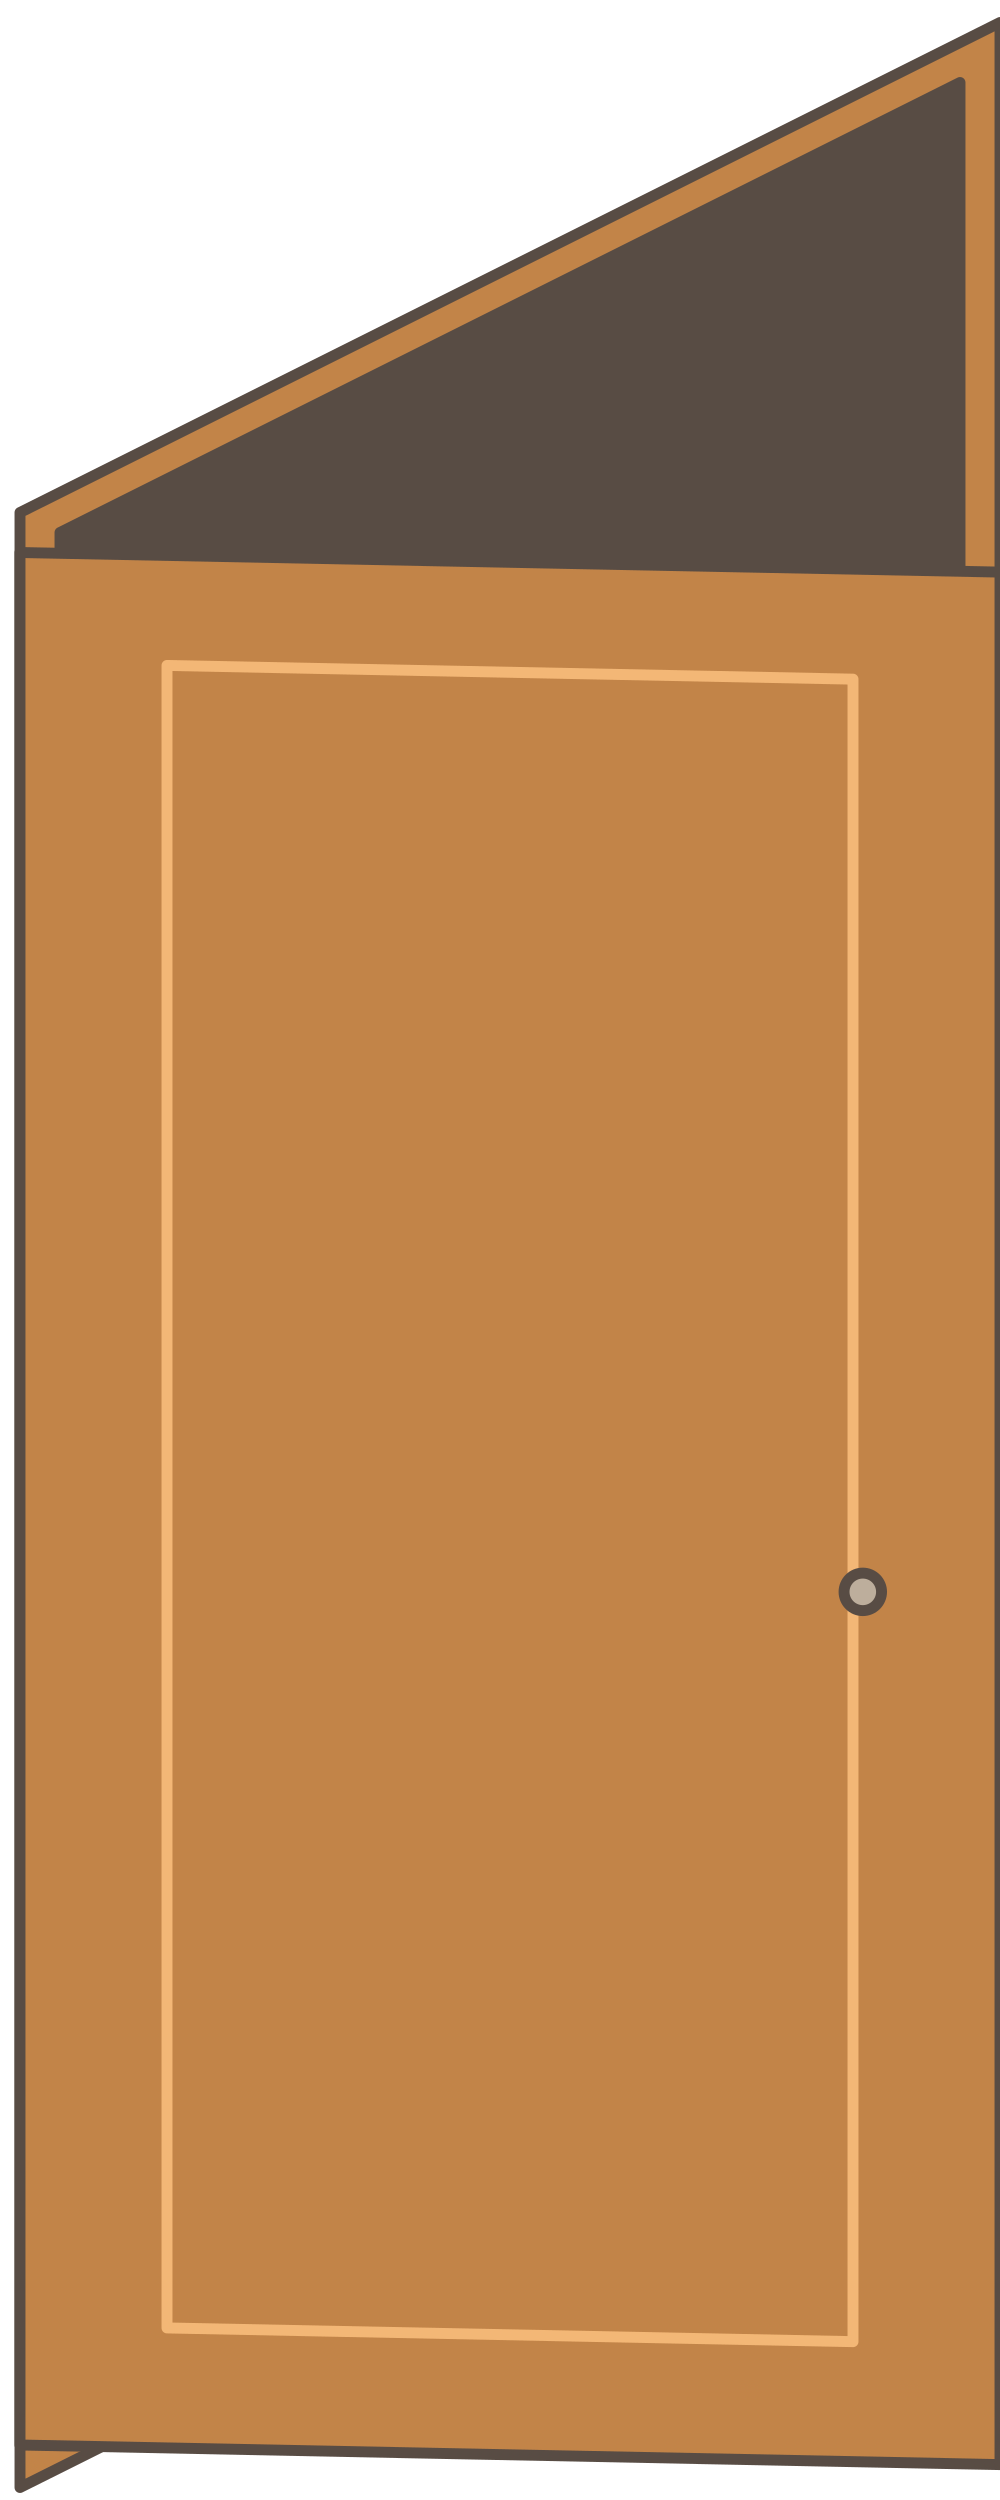
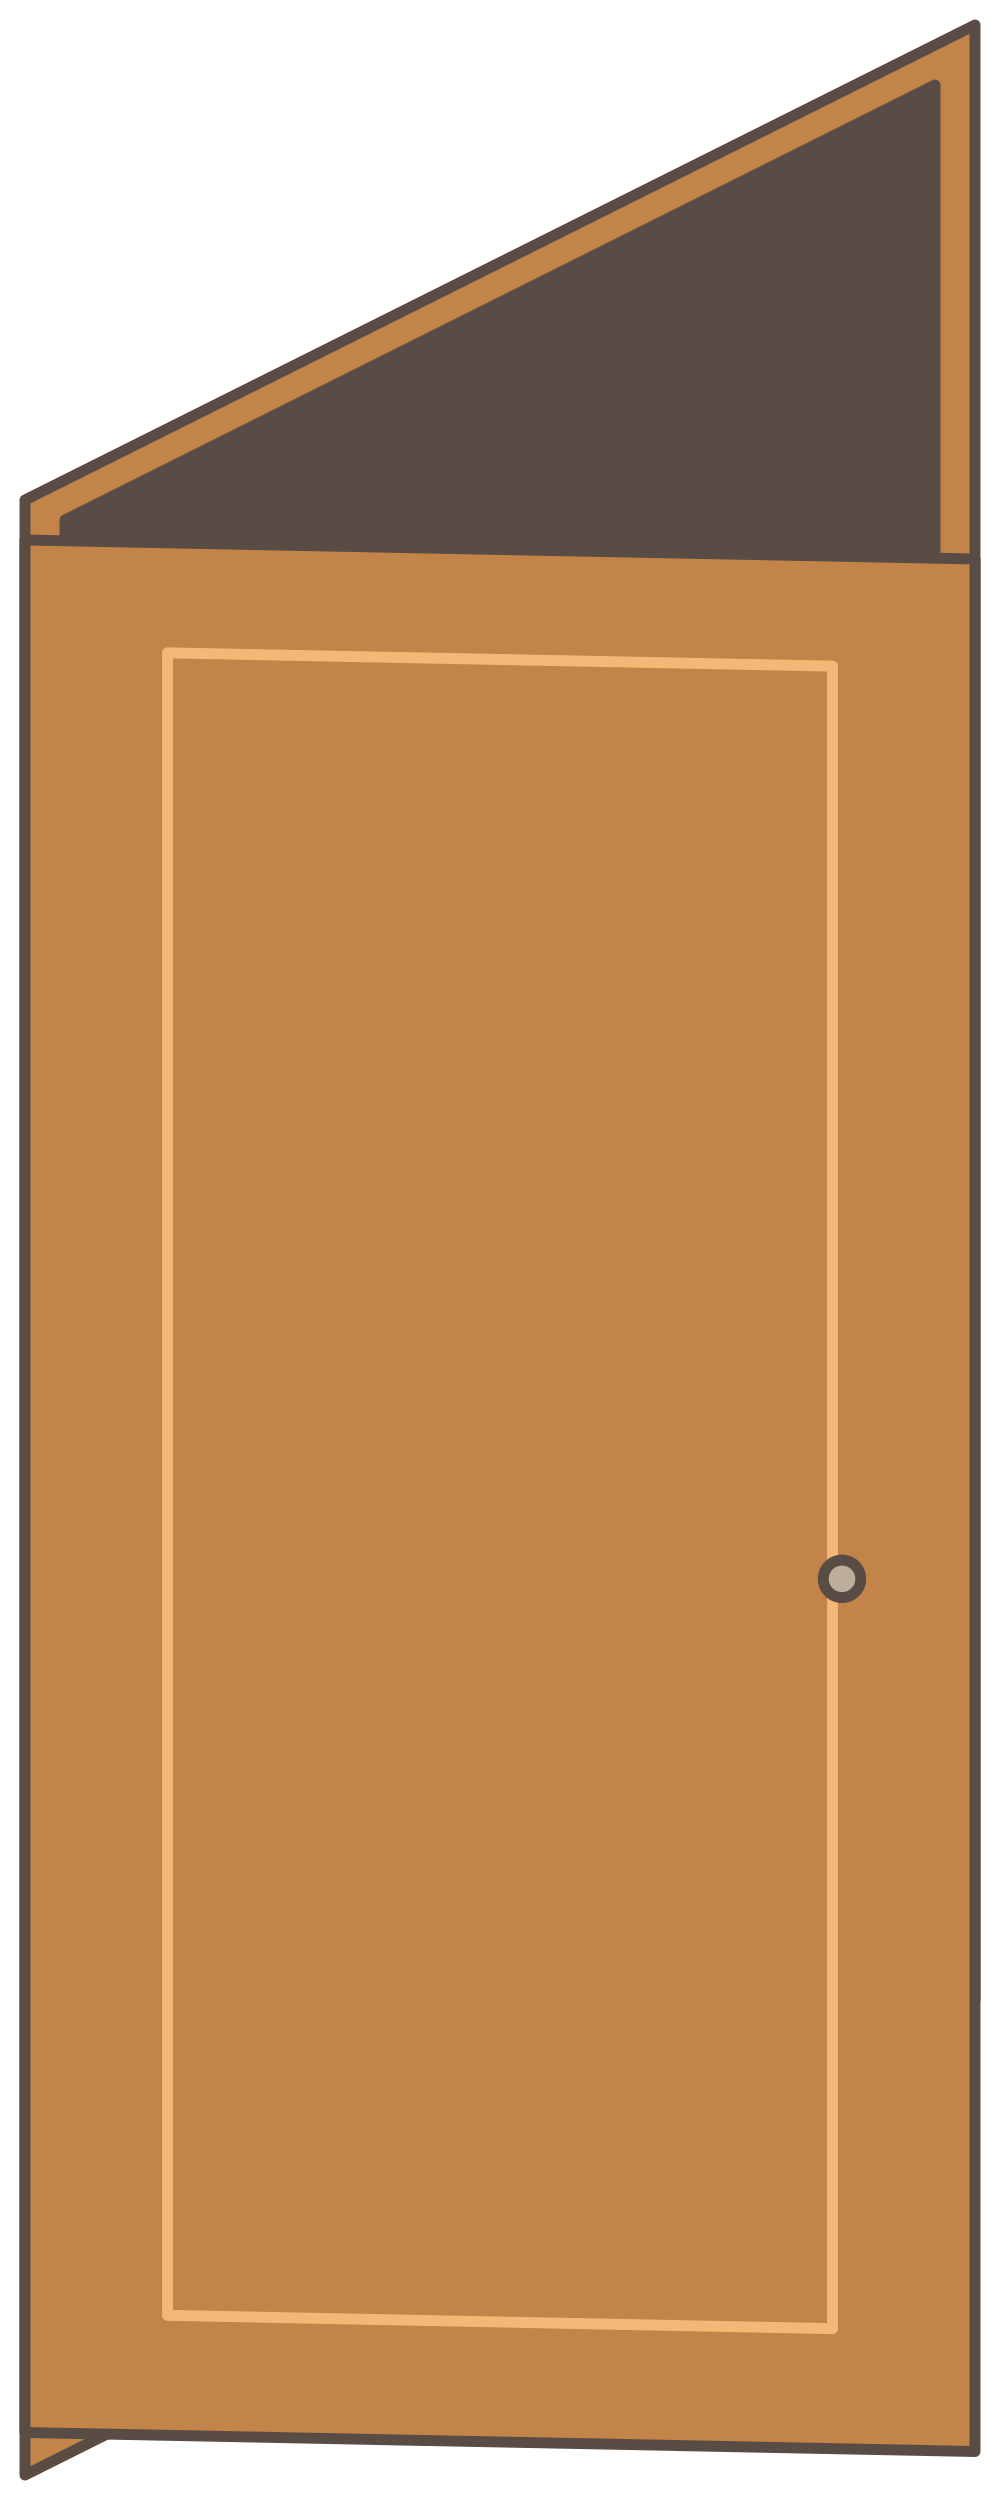
<svg xmlns="http://www.w3.org/2000/svg" width="128" height="320" viewBox="0 0 128 320">
-   <polygon points="128,255.68 2.56,318.4 2.56,65.6 128,2.88" fill="#c28448" stroke="#584c44" stroke-width="1.4" stroke-linejoin="round" />
-   <polygon points="122.88,252.8 7.68,310.4 7.68,68.16 122.88,10.56" fill="#584c44" stroke="#584c44" stroke-width="1.4" stroke-linejoin="round" />
-   <polygon points="2.56,312.96 128,315.469 128,73.229 2.56,70.72" fill="#c28448" stroke="#584c44" stroke-width="1.4" stroke-linejoin="round" />
-   <polyline points="21.376,297.976 109.184,299.732 109.184,86.932 21.376,85.176 21.376,297.976" fill="none" stroke="#f3b776" stroke-width="1.4" stroke-linecap="round" stroke-linejoin="round" />
-   <circle cx="110.438" cy="203.758" r="2.4" fill="#bdae9c" stroke="#584c44" stroke-width="1.4" />
+   <polygon points="124.8,256 3.2,316.8 3.2,64 124.8,3.2" fill="#c28448" stroke="#584c44" stroke-width="1.4" stroke-linejoin="round" />
+   <polygon points="119.68,253.12 8.32,308.8 8.32,66.56 119.68,10.88" fill="#584c44" stroke="#584c44" stroke-width="1.4" stroke-linejoin="round" />
+   <polygon points="3.2,311.36 124.8,313.792 124.8,71.552 3.2,69.12" fill="#c28448" stroke="#584c44" stroke-width="1.4" stroke-linejoin="round" />
+   <polyline points="21.44,296.365 106.56,298.067 106.56,85.267 21.44,83.565 21.44,296.365" fill="none" stroke="#f3b776" stroke-width="1.4" stroke-linecap="round" stroke-linejoin="round" />
+   <circle cx="107.776" cy="202.092" r="2.4" fill="#bdae9c" stroke="#584c44" stroke-width="1.4" />
</svg>
